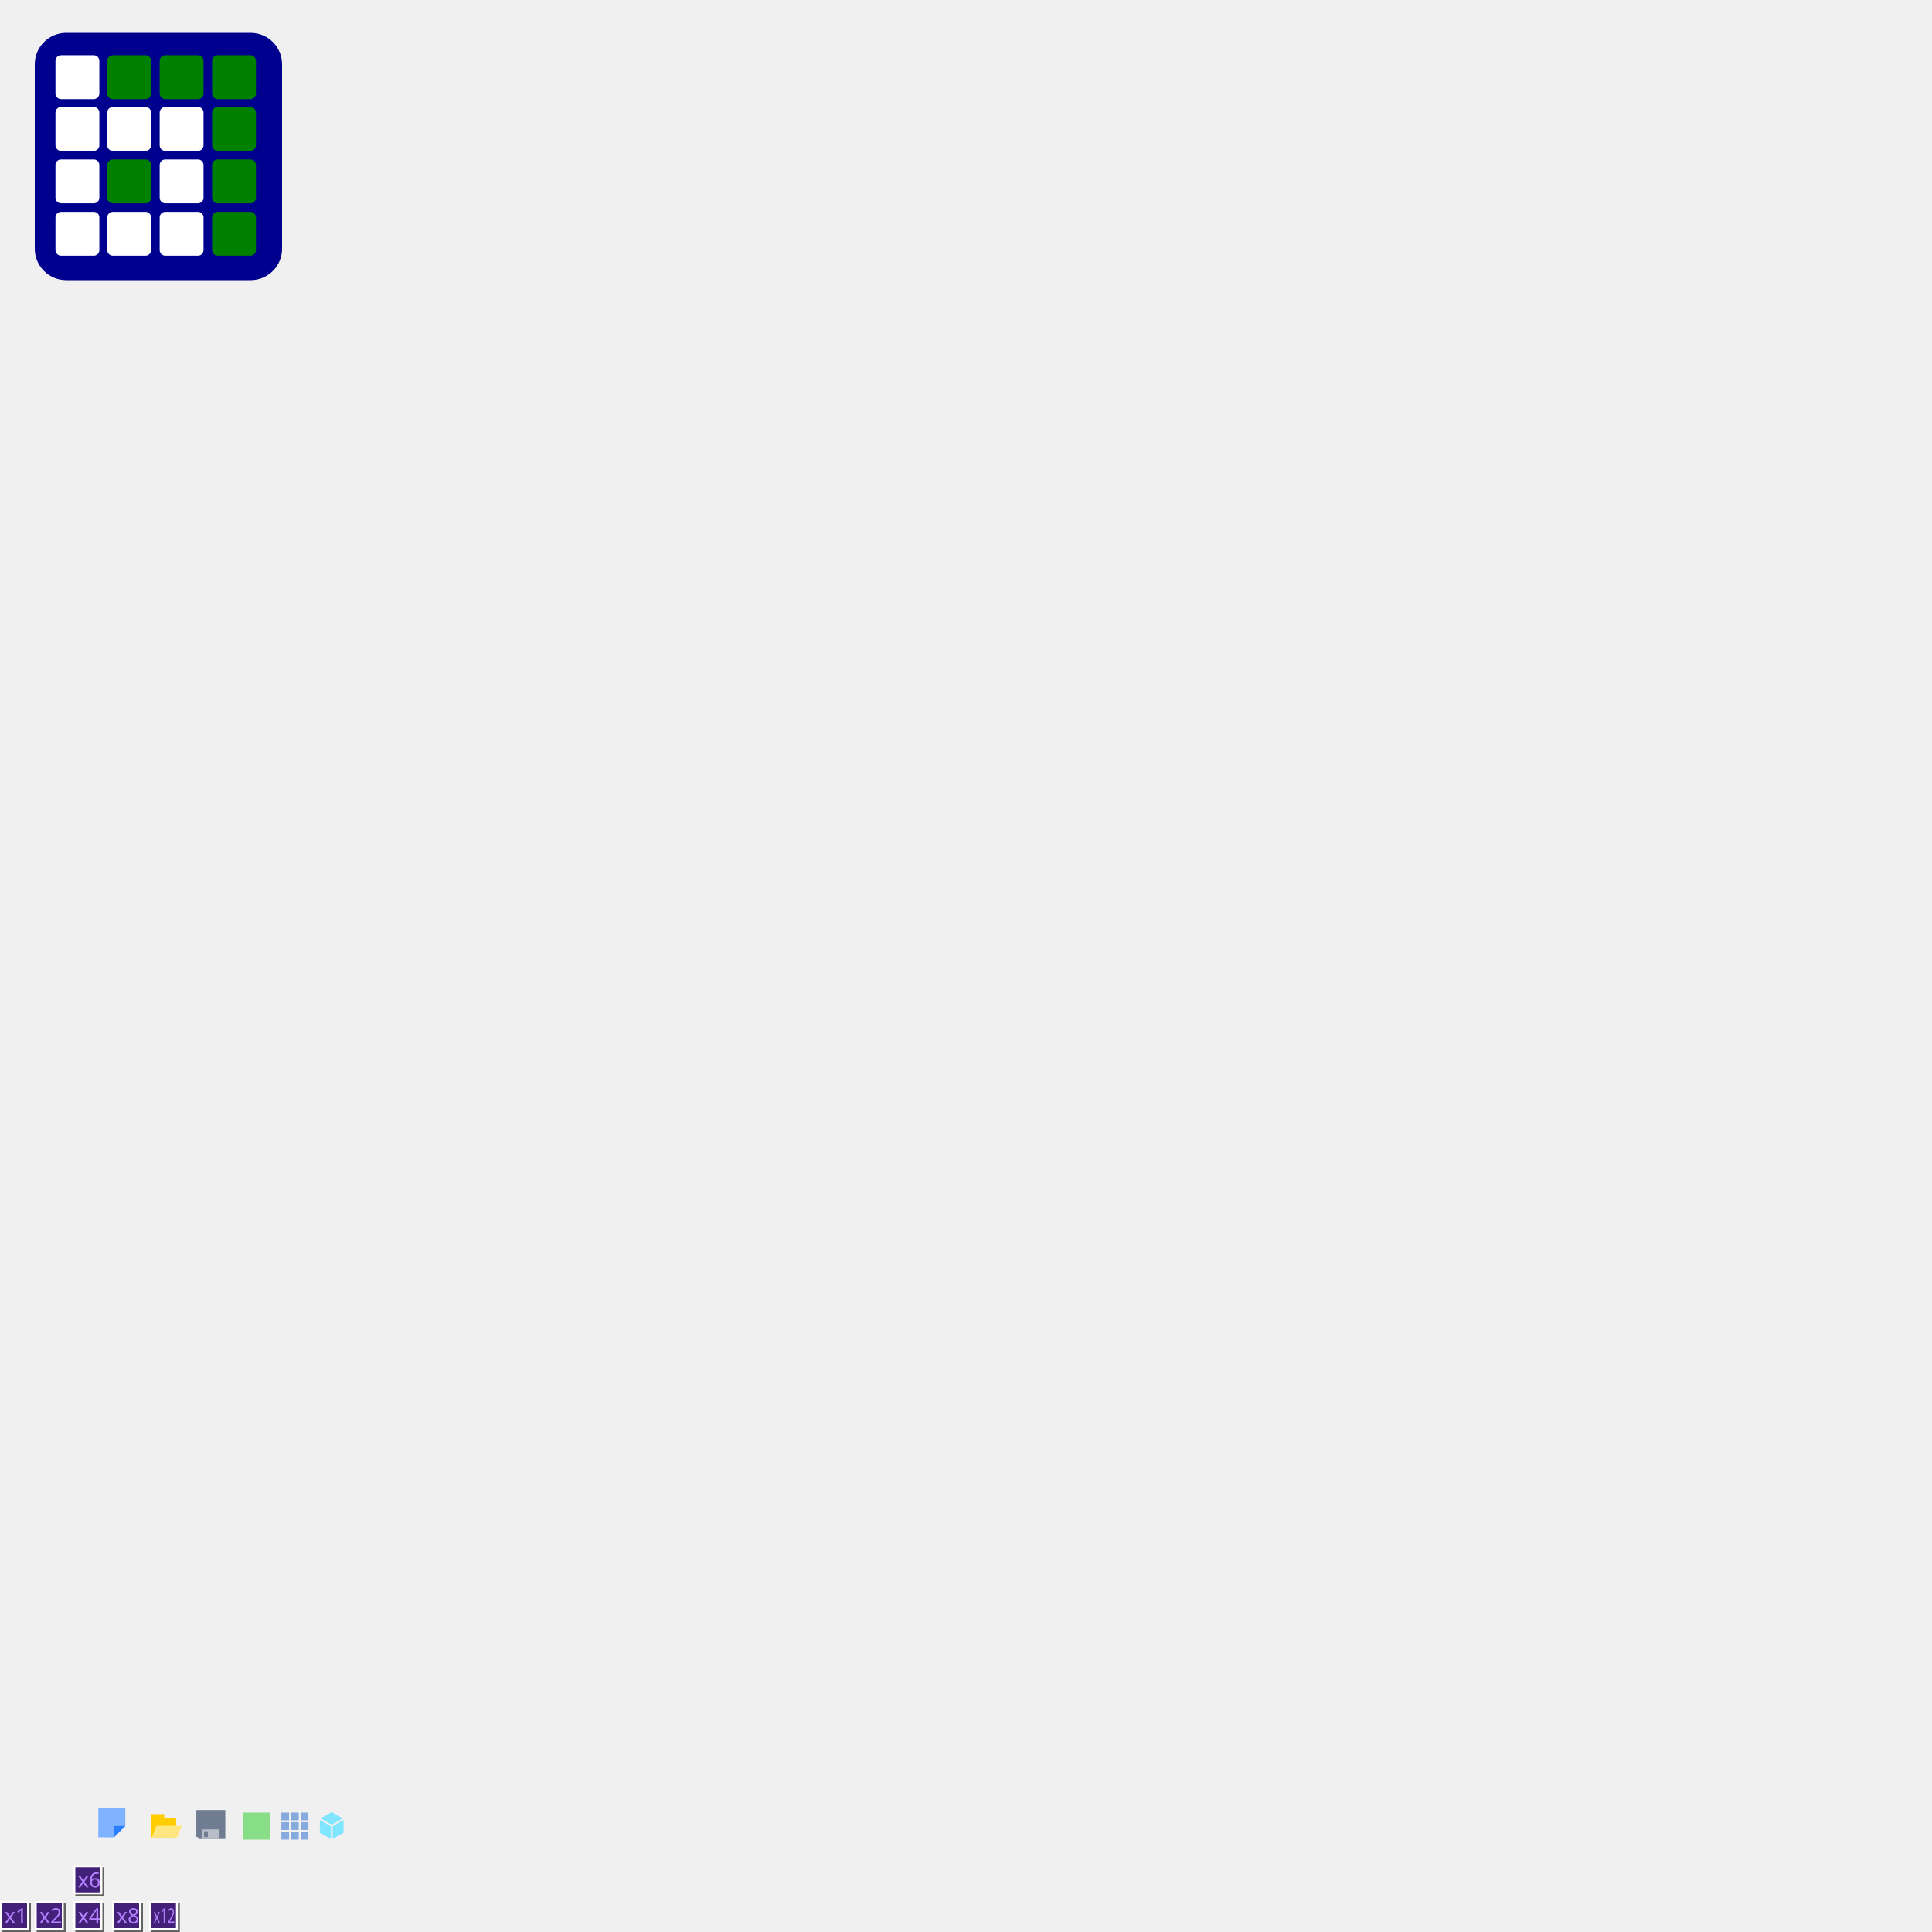
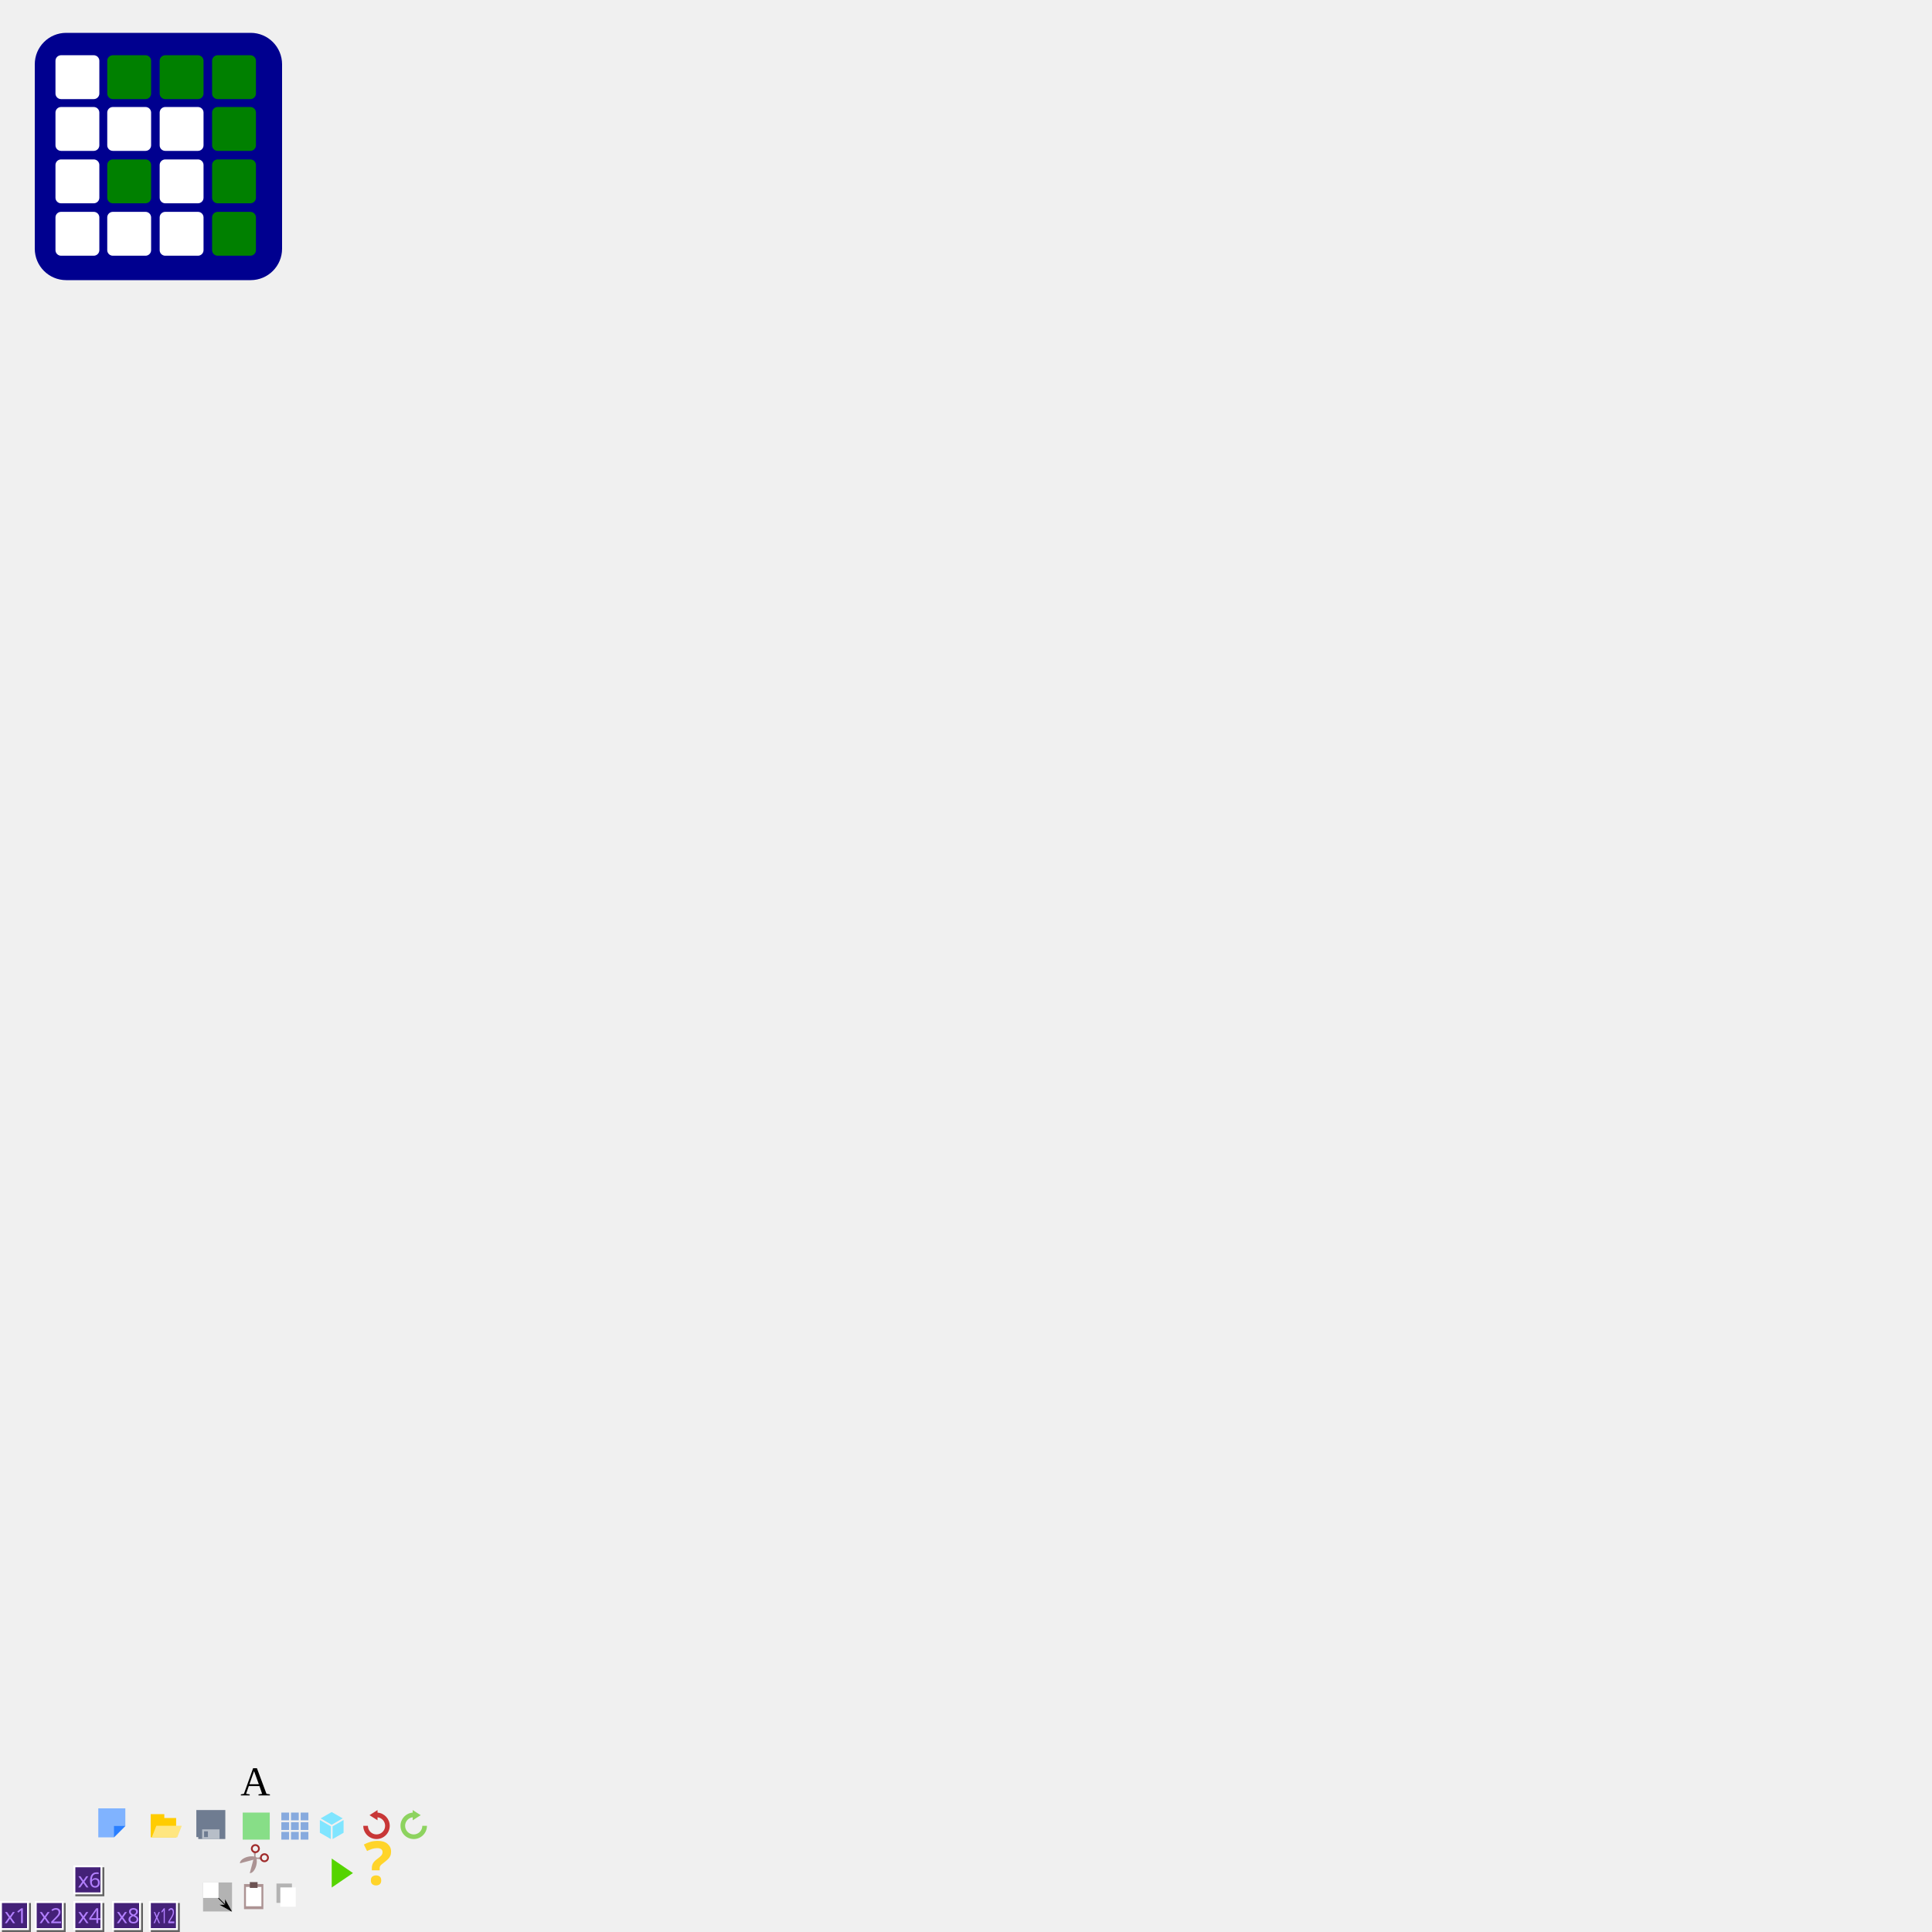
<svg xmlns="http://www.w3.org/2000/svg" width="1000" height="1000" id="svg2" version="1.1">
-   <defs id="defs4" />
+   <defs id="defs4">
+     <marker orient="auto" refY="0.0" refX="0.0" id="Arrow1Lend" style="overflow:visible;">
+       <path id="path4332" d="M 0.0,0.0 L 5.0,-5.0 L -12.5,0.0 L 5.0,5.0 L 0.0,0.0 z " style="fill-rule:evenodd;stroke:#000000;stroke-width:1.0pt;" transform="scale(0.8) rotate(180) translate(12.5,0)" />
+     </marker>
+     <marker orient="auto" refY="0" refX="0" id="Arrow1Lend-6" style="overflow:visible">
+       <path id="path4332-0" d="M 0,0 5,-5 -12.5,0 5,5 0,0 z" style="fill-rule:evenodd;stroke:#000000;stroke-width:1pt" transform="matrix(-0.8,0,0,-0.8,-10,0)" />
+     </marker>
+   </defs>
  <g id="layer1" transform="translate(-67.85714,827.6378)">
    <g id="g3768" transform="matrix(1.227397,0,0,1.227397,-90.71272,95.08751)">
      <rect rx="13.255" ry="13.255" y="-737.924" x="143.857" height="104.286" width="104.286" id="rect3757" style="fill:#00008f;fill-opacity:1;stroke:none" />
      <rect style="fill:#ffffff;fill-opacity:1;stroke:none" id="rect3759" width="18.498" height="18.498" x="196.525" y="-684.541" ry="2.351" rx="2.351" />
      <rect rx="2.351" ry="2.351" y="-684.541" x="174.419" height="18.498" width="18.498" id="rect3761" style="fill:#008000;fill-opacity:1;stroke:none" />
      <rect style="fill:#ffffff;fill-opacity:1;stroke:none" id="rect3763" width="18.498" height="18.498" x="174.419" y="-706.647" ry="2.351" rx="2.351" />
      <rect rx="2.351" ry="2.351" y="-662.435" x="174.419" height="18.498" width="18.498" id="rect3765" style="fill:#ffffff;fill-opacity:1;stroke:none" />
      <rect style="fill:#ffffff;fill-opacity:1;stroke:none" id="rect3767" width="18.498" height="18.498" x="196.525" y="-662.435" ry="2.351" rx="2.351" />
      <rect rx="2.351" ry="2.351" y="-662.435" x="218.631" height="18.498" width="18.498" id="rect3769" style="fill:#008000;fill-opacity:1;stroke:none" />
      <rect style="fill:#008000;fill-opacity:1;stroke:none" id="rect3771" width="18.498" height="18.498" x="218.631" y="-684.541" ry="2.351" rx="2.351" />
      <rect rx="2.351" ry="2.351" y="-706.647" x="218.631" height="18.498" width="18.498" id="rect3773" style="fill:#008000;fill-opacity:1;stroke:none" />
      <rect style="fill:#ffffff;fill-opacity:1;stroke:none" id="rect3775" width="18.498" height="18.498" x="196.525" y="-706.647" ry="2.351" rx="2.351" />
      <rect style="fill:#ffffff;fill-opacity:1;stroke:none" id="rect3777" width="18.498" height="18.498" x="152.586" y="-684.541" ry="2.351" rx="2.351" />
      <rect rx="2.351" ry="2.351" y="-706.647" x="152.586" height="18.498" width="18.498" id="rect3779" style="fill:#ffffff;fill-opacity:1;stroke:none" />
      <rect style="fill:#ffffff;fill-opacity:1;stroke:none" id="rect3781" width="18.498" height="18.498" x="152.586" y="-662.435" ry="2.351" rx="2.351" />
      <rect rx="2.351" ry="2.351" y="-728.481" x="174.419" height="18.498" width="18.498" id="rect3783" style="fill:#008000;fill-opacity:1;stroke:none" />
      <rect style="fill:#008000;fill-opacity:1;stroke:none" id="rect3785" width="18.498" height="18.498" x="218.631" y="-728.481" ry="2.351" rx="2.351" />
      <rect rx="2.351" ry="2.351" y="-728.481" x="196.525" height="18.498" width="18.498" id="rect3787" style="fill:#008000;fill-opacity:1;stroke:none" />
      <rect style="fill:#ffffff;fill-opacity:1;stroke:none" id="rect3789" width="18.498" height="18.498" x="152.586" y="-728.481" ry="2.351" rx="2.351" />
    </g>
    <g id="g3823" transform="translate(-231,816)">
      <rect y="-707.638" x="349.732" height="16" width="16" id="rect3810" style="fill:#2a7fff;fill-opacity:0;stroke:none" />
      <path id="rect3798" d="m 281.875,120 0,15 8.125,0 5.875,-5.875 0,-9.125 -14,0 z" style="fill:#80b3ff;fill-opacity:1;stroke:none" transform="translate(67.85714,-827.6378)" />
      <path id="rect3802" d="m 357.857,-692.638 5.875,-5.875 -5.875,0 0,5.875 z" style="fill:#2a7fff;fill-opacity:1;stroke:none" />
    </g>
    <g id="g3836" transform="translate(18.875,0)" />
    <g id="g3846" transform="matrix(1.00625,0,0,1,96.44308,-46.99999)">
      <rect style="fill:#2a7fff;fill-opacity:0;stroke:none" id="rect3848" width="16" height="16" x="49.107" y="156.362" />
      <g id="g3884" transform="translate(-307.125,861.875)" style="fill:#ffcc00">
        <rect y="-701.513" x="356.232" height="10" width="13.086" id="rect3854" style="fill:#ffcc00;fill-opacity:1;stroke:none" />
        <rect style="fill:#ffcc00;fill-opacity:1;stroke:none" id="rect3856" width="7" height="10" x="356.232" y="-703.513" />
        <rect transform="matrix(1,0,-0.3630282,0.9317782,0,0)" style="fill:#ffe680;fill-opacity:1;stroke:none" id="rect3858" width="13.086" height="6.439" x="87.389" y="-748.582" />
      </g>
    </g>
    <g id="g3016">
      <g id="g3794">
        <rect y="157.362" x="68.857" height="15" width="15" id="rect3014" style="fill:#000000;fill-opacity:0.588;stroke:none" />
        <rect style="fill:#ffffff;fill-opacity:1;stroke:none" id="rect3012" width="15" height="15" x="67.857" y="156.362" />
        <rect y="157.362" x="68.857" height="13" width="13" id="rect3788" style="fill:#442178;fill-opacity:1;stroke:none" />
        <text id="text3790" y="167.796" x="70.149" style="font-size:10.785px;font-style:normal;font-weight:normal;line-height:125%;letter-spacing:0px;word-spacing:0px;fill:#b380ff;fill-opacity:1;stroke:none;font-family:Sans" xml:space="preserve">
          <tspan style="font-style:normal;font-variant:normal;font-weight:normal;font-stretch:normal;fill:#b380ff;font-family:Tahoma;-inkscape-font-specification:Tahoma" y="167.796" x="70.149" id="tspan3792">x1</tspan>
        </text>
      </g>
      <g id="g3801" transform="translate(18,0)">
        <rect style="fill:#000000;fill-opacity:0.588;stroke:none" id="rect3803" width="15" height="15" x="68.857" y="157.362" />
        <rect y="156.362" x="67.857" height="15" width="15" id="rect3805" style="fill:#ffffff;fill-opacity:1;stroke:none" />
        <rect style="fill:#442178;fill-opacity:1;stroke:none" id="rect3807" width="13" height="13" x="68.857" y="157.362" />
        <text xml:space="preserve" style="font-size:10.785px;font-style:normal;font-weight:normal;line-height:125%;letter-spacing:0px;word-spacing:0px;fill:#b380ff;fill-opacity:1;stroke:none;font-family:Sans" x="70.149" y="167.796" id="text3809">
          <tspan id="tspan3811" x="70.149" y="167.796" style="font-style:normal;font-variant:normal;font-weight:normal;font-stretch:normal;fill:#b380ff;font-family:Tahoma;-inkscape-font-specification:Tahoma">x2</tspan>
        </text>
      </g>
      <g transform="translate(38,0)" id="g3813">
        <rect y="157.362" x="68.857" height="15" width="15" id="rect3815" style="fill:#000000;fill-opacity:0.588;stroke:none" />
        <rect style="fill:#ffffff;fill-opacity:1;stroke:none" id="rect3817" width="15" height="15" x="67.857" y="156.362" />
        <rect y="157.362" x="68.857" height="13" width="13" id="rect3819" style="fill:#442178;fill-opacity:1;stroke:none" />
        <text id="text3821" y="167.796" x="70.149" style="font-size:10.785px;font-style:normal;font-weight:normal;line-height:125%;letter-spacing:0px;word-spacing:0px;fill:#b380ff;fill-opacity:1;stroke:none;font-family:Sans" xml:space="preserve">
          <tspan style="font-style:normal;font-variant:normal;font-weight:normal;font-stretch:normal;fill:#b380ff;font-family:Tahoma;-inkscape-font-specification:Tahoma" y="167.796" x="70.149" id="tspan3823">x4</tspan>
        </text>
      </g>
      <g id="g3825" transform="translate(58,0)">
        <rect style="fill:#000000;fill-opacity:0.588;stroke:none" id="rect3827" width="15" height="15" x="68.857" y="157.362" />
        <rect y="156.362" x="67.857" height="15" width="15" id="rect3829" style="fill:#ffffff;fill-opacity:1;stroke:none" />
        <rect style="fill:#442178;fill-opacity:1;stroke:none" id="rect3831" width="13" height="13" x="68.857" y="157.362" />
        <text xml:space="preserve" style="font-size:10.785px;font-style:normal;font-weight:normal;line-height:125%;letter-spacing:0px;word-spacing:0px;fill:#b380ff;fill-opacity:1;stroke:none;font-family:Sans" x="70.149" y="167.796" id="text3833">
          <tspan id="tspan3835" x="70.149" y="167.796" style="font-style:normal;font-variant:normal;font-weight:normal;font-stretch:normal;fill:#b380ff;font-family:Tahoma;-inkscape-font-specification:Tahoma">x8</tspan>
        </text>
      </g>
      <g transform="translate(78,0)" id="g3837" />
      <g id="g3905" transform="translate(77.95852,0)" />
      <g id="g3921" transform="translate(77.07464,0)">
        <rect style="fill:#000000;fill-opacity:0.588;stroke:none" id="rect3923" width="15" height="15" x="68.857" y="157.362" />
        <rect y="156.362" x="67.857" height="15" width="15" id="rect3925" style="fill:#ffffff;fill-opacity:1;stroke:none" />
        <rect style="fill:#442178;fill-opacity:1;stroke:none" id="rect3927" width="13" height="13" x="68.857" y="157.362" />
        <text xml:space="preserve" style="font-size:8.498px;font-style:normal;font-weight:normal;line-height:125%;letter-spacing:0px;word-spacing:0px;fill:#b380ff;fill-opacity:1;stroke:none;font-family:Sans" x="89.059" y="132.205" id="text3929" transform="scale(0.7878901,1.269213)">
          <tspan id="tspan3931" x="89.059" y="132.205" style="font-style:normal;font-variant:normal;font-weight:normal;font-stretch:normal;fill:#b380ff;font-family:Tahoma;-inkscape-font-specification:Tahoma">x12</tspan>
        </text>
      </g>
      <g id="g3933" transform="translate(38,-18.5)">
        <rect style="fill:#000000;fill-opacity:0.588;stroke:none" id="rect3935" width="15" height="15" x="68.857" y="157.362" />
        <rect y="156.362" x="67.857" height="15" width="15" id="rect3937" style="fill:#ffffff;fill-opacity:1;stroke:none" />
        <rect style="fill:#442178;fill-opacity:1;stroke:none" id="rect3939" width="13" height="13" x="68.857" y="157.362" />
        <text xml:space="preserve" style="font-size:10.785px;font-style:normal;font-weight:normal;line-height:125%;letter-spacing:0px;word-spacing:0px;fill:#b380ff;fill-opacity:1;stroke:none;font-family:Sans" x="70.149" y="167.796" id="text3941">
          <tspan id="tspan3943" x="70.149" y="167.796" style="font-style:normal;font-variant:normal;font-weight:normal;font-stretch:normal;fill:#b380ff;font-family:Tahoma;-inkscape-font-specification:Tahoma">x6</tspan>
        </text>
      </g>
    </g>
    <g transform="translate(-180.25,820)" id="g3978">
      <rect style="fill:#2a7fff;fill-opacity:0;stroke:none" id="rect3980" width="16" height="16" x="349.732" y="-710.763" />
      <g id="g4018" transform="translate(-7.124993,0)">
        <path id="rect3945" d="m 356.857,-710.763 0,14 1,0 0,1 14,0 0,-15 -15,0 z" style="fill:#6f7c91;fill-opacity:1;stroke:none" />
        <path id="rect3947" d="m 359.857,-700.763 0,5 9,0 0,-5 -9,0 z m 1,1 2,0 0,3 -2,0 0,-3 z" style="fill:#b7bec8;fill-opacity:1;stroke:none" />
      </g>
    </g>
    <g id="g3861" transform="translate(-157.25,820)">
      <rect y="-710.45" x="349.732" height="16" width="16" id="rect3863" style="fill:#2a7fff;fill-opacity:0;stroke:none" />
      <rect style="fill:#87de87;fill-opacity:1;stroke:none" id="rect3828" width="14" height="14" x="350.732" y="-709.45" />
    </g>
    <g transform="translate(-137.25,820)" id="g3891">
      <rect style="fill:#2a7fff;fill-opacity:0;stroke:none" id="rect3893" width="16" height="16" x="349.732" y="-710.45" />
      <path style="fill:#87aade;fill-opacity:1;stroke:none" d="m 350.732,-709.45 0,4 4,0 0,-4 -4,0 z m 5,0 0,4 4,0 0,-4 -4,0 z m 5,0 0,4 4,0 0,-4 -4,0 z m -10,5 0,4 4,0 0,-4 -4,0 z m 5,0 0,4 4,0 0,-4 -4,0 z m 5,0 0,4 4,0 0,-4 -4,0 z m -10,5 0,4 4,0 0,-4 -4,0 z m 5,0 0,4 4,0 0,-4 -4,0 z m 5,0 0,4 4,0 0,-4 -4,0 z" id="rect3830" />
    </g>
    <g id="g3897" transform="translate(-119.125,818.375)">
      <rect y="-709.107" x="350.677" height="16" width="16" id="rect3899" style="fill:#2a7fff;fill-opacity:0;stroke:none" />
      <path style="fill:#80e5ff;fill-opacity:1;stroke:none" d="m 358.662,-708.107 -5.719,3.281 5.719,3.312 5.688,-3.312 -5.688,-3.281 z m -6.125,4.125 0,6.594 5.688,3.281 0.031,-6.594 -5.719,-3.281 z m 12.281,0 -5.688,3.281 0,6.594 5.688,-3.281 0,-6.594 z" id="rect3851" />
    </g>
+     <g transform="translate(-157.25,796.8423)" id="g3943">
+       <rect style="fill:#2a7fff;fill-opacity:0;stroke:none" id="rect3946" width="16" height="16" x="349.732" y="-710.39" />
+       <text xml:space="preserve" style="font-size:21.333px;font-style:normal;font-weight:normal;line-height:125%;letter-spacing:0px;word-spacing:0px;fill:#000000;fill-opacity:1;stroke:none;font-family:Times new roman;-inkscape-font-specification:Times new roman" x="349.565" y="-695.167" id="text3939">
+         <tspan id="tspan3941" x="349.565" y="-695.167">A</tspan>
+       </text>
+     </g>
+     <g id="g4006" transform="translate(-95.00037,818.409)">
+       <rect y="-710.164" x="349.732" height="16" width="16" id="rect4008" style="fill:#2a7fff;fill-opacity:0;stroke:none" />
+       <path style="fill:#c83737;fill-opacity:1;stroke:none" d="m 358.263,-709.164 -4.144,2.646 4.144,2.646 0,-1.558 c 2.214,0.259 3.93,2.134 3.93,4.418 0,2.461 -1.991,4.461 -4.452,4.461 -2.461,0 -4.461,-1.999 -4.461,-4.461 l -2.397,0 c 0,3.784 3.074,6.849 6.858,6.849 3.784,0 6.841,-3.066 6.841,-6.849 0,-3.608 -2.78,-6.565 -6.319,-6.832 z" id="path3989" />
+     </g>
+     <g transform="matrix(-1,0,0,1,639.7326,818.409)" id="g4030">
+       <rect style="fill:#2a7fff;fill-opacity:0;stroke:none" id="rect4032" width="16" height="16" x="349.732" y="-710.164" />
+       <path id="path4034" d="m 358.263,-709.164 -4.144,2.646 4.144,2.646 0,-1.558 c 2.214,0.259 3.93,2.134 3.93,4.418 0,2.461 -1.991,4.461 -4.452,4.461 -2.461,0 -4.461,-1.999 -4.461,-4.461 l -2.397,0 c 0,3.784 3.074,6.849 6.858,6.849 3.784,0 6.841,-3.066 6.841,-6.849 0,-3.608 -2.78,-6.565 -6.319,-6.832 z" style="fill:#8dd35f;fill-opacity:1;stroke:none" />
+     </g>
+     <g transform="translate(-95.00037,839.4454)" id="g4040">
+       <rect style="fill:#2a7fff;fill-opacity:0;stroke:none" id="rect4042" width="16" height="16" x="349.732" y="-707.281" />
+       <text xml:space="preserve" style="font-size:31.315px;font-style:normal;font-variant:normal;font-weight:bold;font-stretch:normal;line-height:125%;letter-spacing:0px;word-spacing:0px;fill:#ffd42a;fill-opacity:1;stroke:none;font-family:Aharoni;-inkscape-font-specification:Aharoni Bold" x="351.096" y="-691.587" id="text4036">
+         <tspan id="tspan4038" x="351.096" y="-691.587">?</tspan>
+       </text>
+     </g>
+     <g id="g4070" transform="translate(-112.678,839.4454)">
+       <rect y="-706.105" x="349.732" height="16" width="16" id="rect4072" style="fill:#2a7fff;fill-opacity:0;stroke:none" />
+       <path style="fill:#55d400;fill-opacity:1;stroke:none" d="m 352.232,-705.105 0,15 11,-7.5 z" id="rect4067" />
+     </g>
+     <g transform="translate(-157.25,836.3518)" id="g4166">
+       <rect style="fill:#2a7fff;fill-opacity:0;stroke:none" id="rect4168" width="16" height="16" x="349.298" y="-710.45" />
+       <g transform="translate(164.9205,-849.5196)" id="g4158">
+         <path id="path4098" d="m 193.358,147.579 c -0.493,-1.16 -2.696,-1.584 -5.07,-0.948 -2.372,0.636 -4.052,2.102 -3.901,3.352 l 8.971,-2.404 z" style="fill:#ac9393;fill-opacity:1;stroke:none" />
+         <path id="rect4107" d="m 195.959,148.608 c -0.968,-0.833 -2.551,-1.148 -4.151,-0.72 -0.17,0.046 -0.314,0.112 -0.474,0.172 l -0.079,-0.295 1.435,-0.384 -0.113,-0.422 c 0.68,0.104 1.408,0.075 2.16,-0.126 0.231,-0.062 0.472,-0.142 0.685,-0.229 l 0.537,2.005 z" style="fill:#ac9393;fill-opacity:1;stroke:none" />
+         <path id="path4132" d="m 199.298,146.485 c -0.331,-1.235 -1.601,-1.968 -2.836,-1.637 -1.235,0.331 -1.968,1.601 -1.637,2.836 0.331,1.235 1.601,1.968 2.836,1.637 1.235,-0.331 1.968,-1.601 1.637,-2.836 z m -0.886,0.237 c 0.199,0.741 -0.248,1.514 -0.989,1.712 -0.741,0.199 -1.514,-0.248 -1.712,-0.989 -0.199,-0.741 0.248,-1.514 0.989,-1.712 0.741,-0.199 1.514,0.248 1.712,0.989 z" style="fill:#a02c2c;fill-opacity:1;stroke:none" />
+         <path style="fill:#ac9393;fill-opacity:1;stroke:none" d="m 191.868,146.089 c 1.16,0.493 1.584,2.696 0.948,5.07 -0.636,2.372 -2.102,4.052 -3.352,3.901 l 2.404,-8.971 z" id="path4146" />
+         <path style="fill:#ac9393;fill-opacity:1;stroke:none" d="m 190.839,143.488 c 0.833,0.968 1.148,2.551 0.72,4.151 -0.046,0.17 -0.112,0.314 -0.172,0.474 l 0.295,0.079 0.384,-1.435 0.422,0.113 c -0.104,-0.68 -0.075,-1.408 0.126,-2.16 0.062,-0.231 0.142,-0.472 0.229,-0.685 l -2.005,-0.537 z" id="path4148" />
+         <path style="fill:#a02c2c;fill-opacity:1;stroke:none" d="m 192.962,140.149 c 1.235,0.331 1.968,1.601 1.637,2.836 -0.331,1.235 -1.601,1.968 -2.836,1.637 -1.235,-0.331 -1.968,-1.601 -1.637,-2.836 0.331,-1.235 1.601,-1.968 2.836,-1.637 z m -0.237,0.886 c -0.741,-0.199 -1.514,0.248 -1.712,0.989 -0.199,0.741 0.248,1.514 0.989,1.712 0.741,0.199 1.514,-0.248 1.712,-0.989 0.199,-0.741 -0.248,-1.514 -0.989,-1.712 z" id="path4150" />
+       </g>
+     </g>
+     <g id="g4227" transform="translate(-158.1339,857.4766)">
+       <rect y="-711.933" x="349.298" height="16" width="16" id="rect4229" style="fill:#2a7fff;fill-opacity:0;stroke:none" />
+       <g transform="translate(129.6342,-840.3525)" id="g4251">
+         <rect y="130.419" x="222.664" height="13" width="10" id="rect4208" style="fill:#ac9393;fill-opacity:1;stroke:none" />
+         <rect style="fill:#ffffff;fill-opacity:1;stroke:none" id="rect4212" width="8" height="10" x="223.664" y="131.919" />
+         <rect style="fill:#6c5353;fill-opacity:1;stroke:none" id="rect4210" width="4" height="3" x="225.664" y="129.419" />
+       </g>
+     </g>
+     <g transform="translate(-141.3401,857.2115)" id="g4283">
+       <rect style="fill:#2a7fff;fill-opacity:0;stroke:none" id="rect4285" width="16" height="16" x="349.298" y="-711.933" />
+       <g id="g4223" transform="translate(150.9081,-859.7072)">
+         <rect y="149.774" x="201.39" height="10" width="8" id="rect4219" style="fill:#b3b3b3;fill-opacity:1;stroke:none" />
+         <rect style="fill:#ffffff;fill-opacity:1;stroke:none" id="rect4221" width="8" height="10" x="203.39" y="151.774" />
+       </g>
+     </g>
+     <g transform="translate(-176.3419,857.4766)" id="g5315">
+       <rect style="fill:#2a7fff;fill-opacity:0;stroke:none" id="rect5317" width="16" height="16" x="349.298" y="-711.745" />
+       <g id="g5357" transform="translate(-0.8916626,-0.1879883)">
+         <rect style="fill:#b3b3b3;fill-opacity:1;stroke:none" id="rect4321" width="15" height="15" x="350.19" y="-710.557" />
+         <rect y="-710.557" x="350.19" height="8" width="8" id="rect4319" style="fill:#ffffff;fill-opacity:1;stroke:none" />
+         <path id="path4323" d="m 358.145,-702.469 6.497,6.497" style="fill:none;stroke:#000000;stroke-width:0.4;stroke-linecap:butt;stroke-linejoin:miter;stroke-miterlimit:4;stroke-opacity:1;stroke-dasharray:none;marker-mid:none;marker-end:url(#Arrow1Lend)" />
+       </g>
+     </g>
  </g>
</svg>
